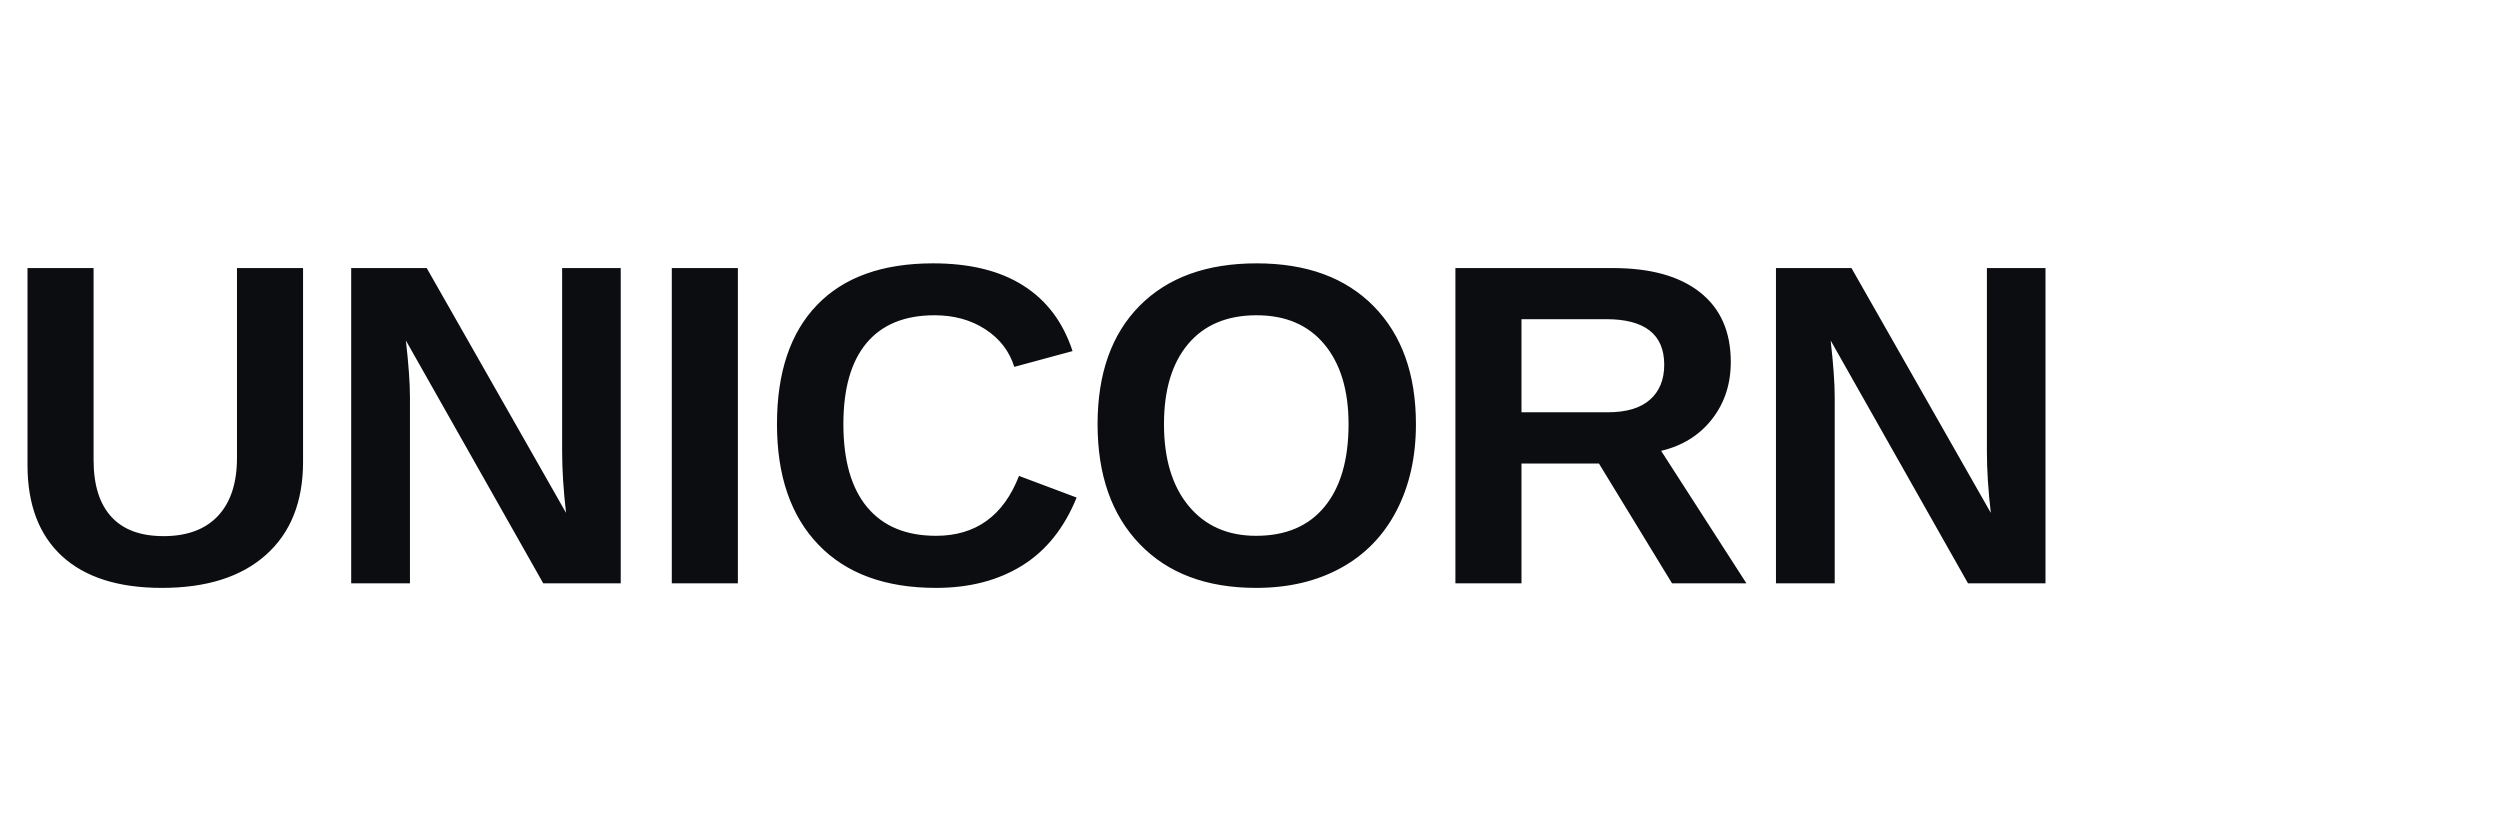
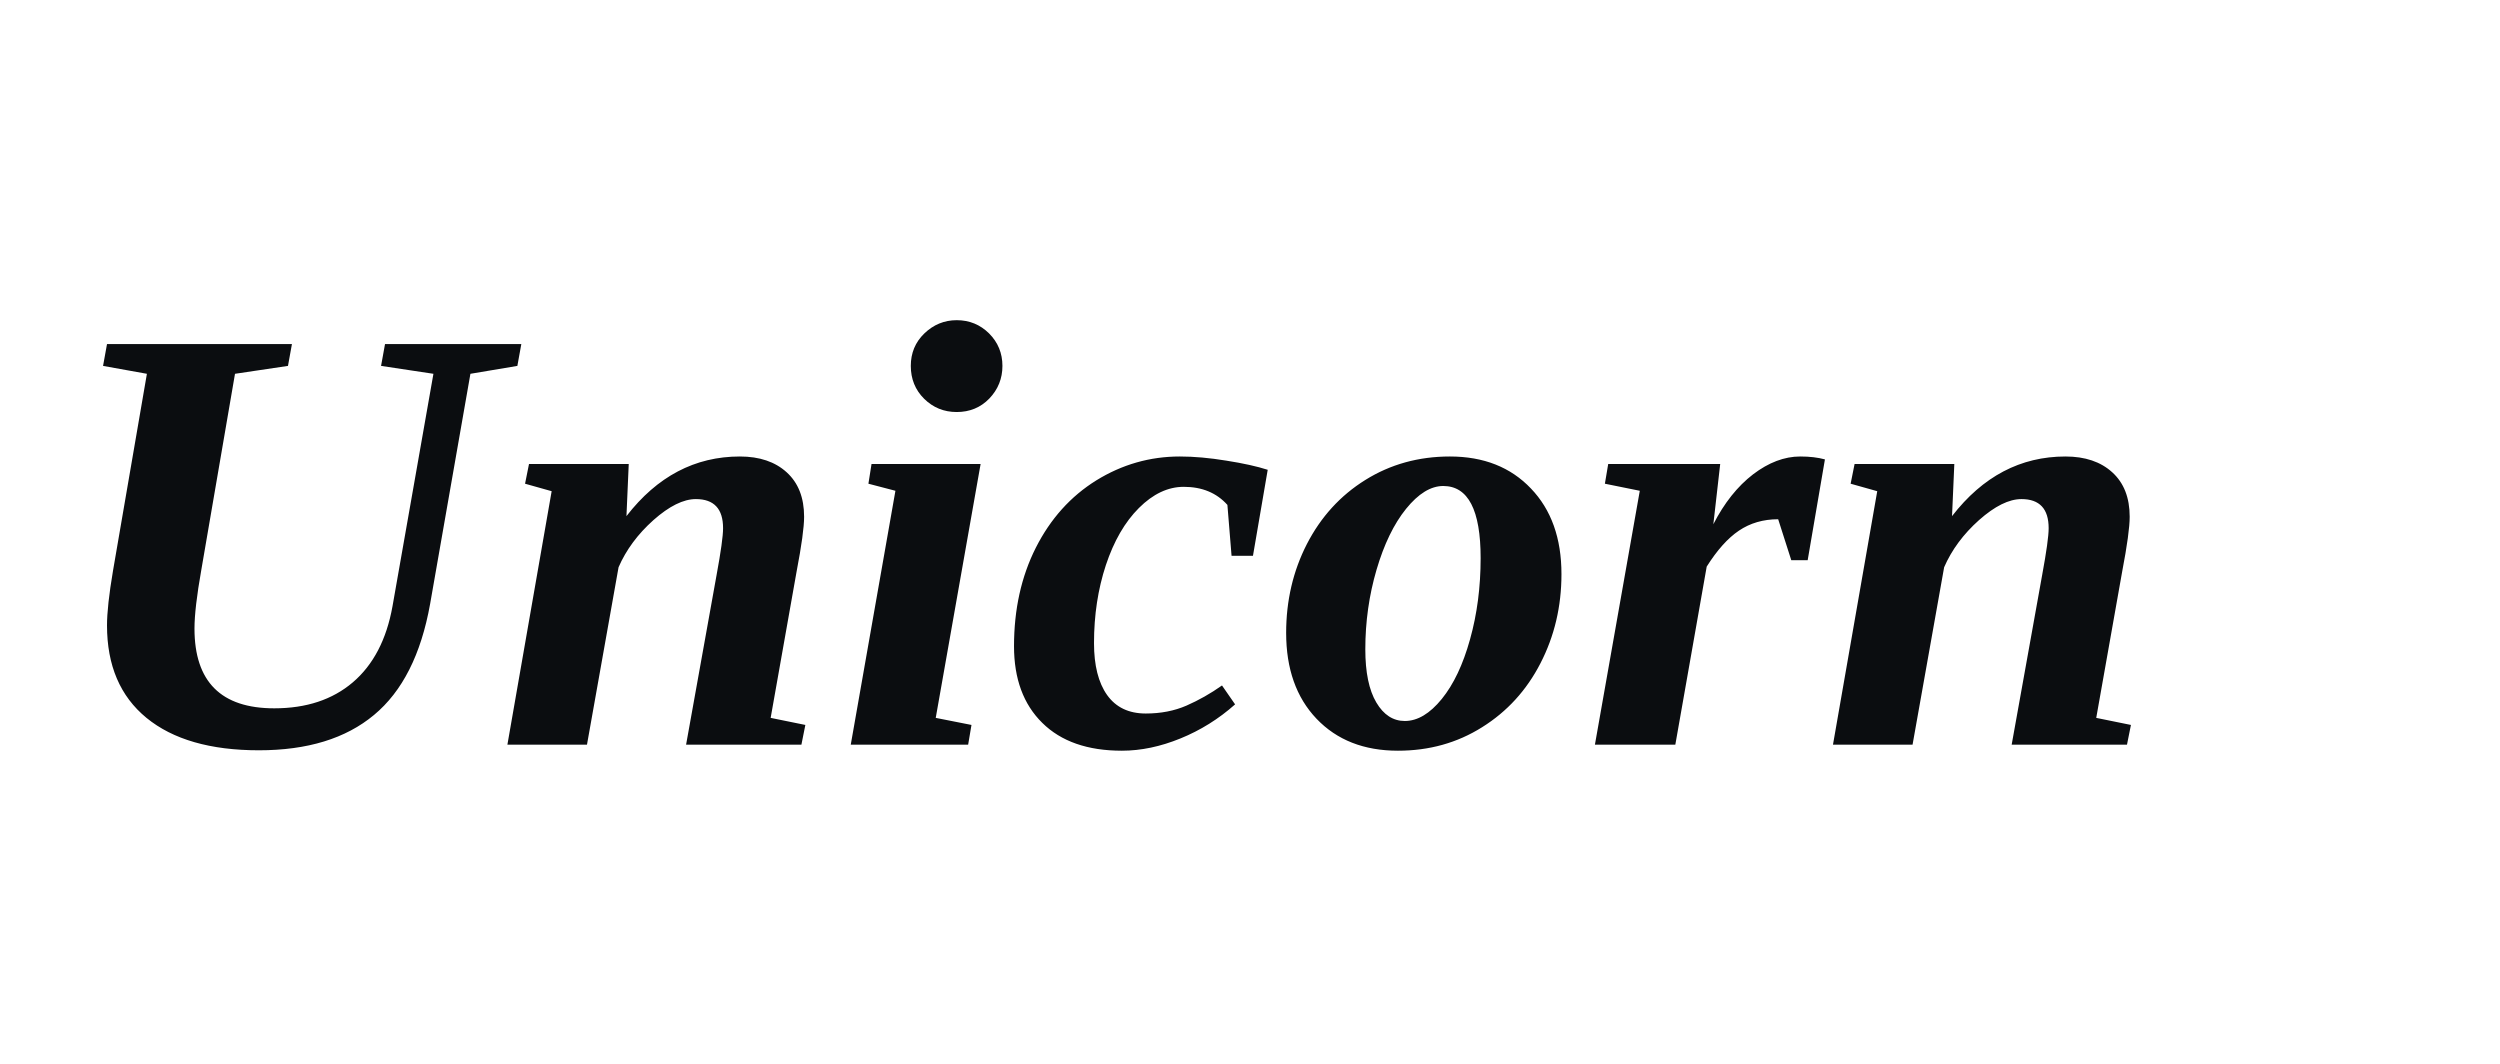
- <svg xmlns="http://www.w3.org/2000/svg" width="240" height="80" viewBox="0 0 240 80">
-   <text x="0" y="56" font-family="Arial, Helvetica, sans-serif" font-size="44" font-weight="800" letter-spacing="-1" fill="#0B0D10">UNICORN</text>
+ <svg xmlns="http://www.w3.org/2000/svg" width="188" height="80" viewBox="0 0 188 80">
+   <text x="4" y="56" textLength="180" lengthAdjust="spacingAndGlyphs" font-family="Georgia, 'Times New Roman', serif" font-size="46" font-weight="700" font-style="italic" letter-spacing="0" fill="#0B0D10">Unicorn</text>
</svg>
